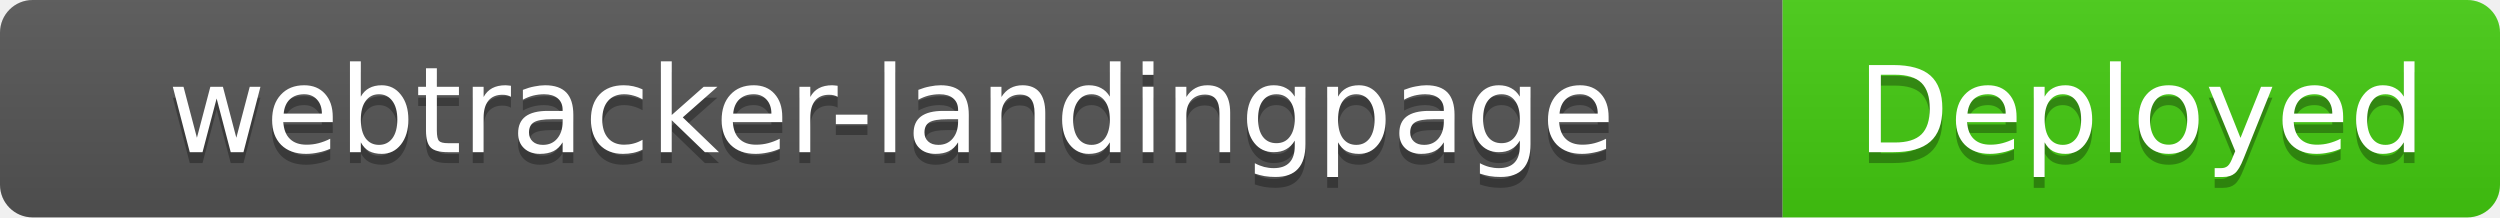
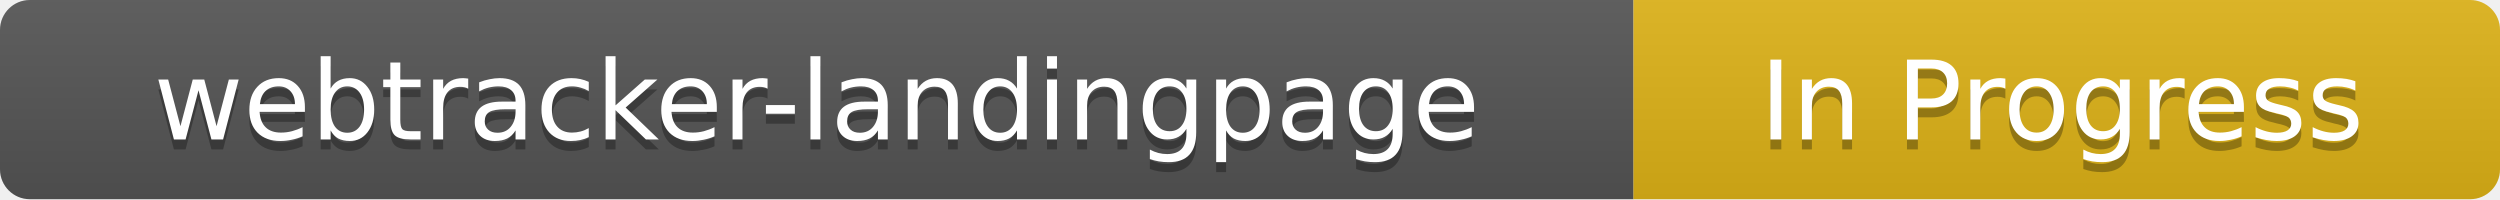
- <svg xmlns="http://www.w3.org/2000/svg" width="230" height="20">
+ <svg xmlns="http://www.w3.org/2000/svg" width="251" height="20">
  <linearGradient id="a" x2="0" y2="100%">
    <stop offset="0" stop-color="#bbb" stop-opacity=".1" />
    <stop offset="1" stop-opacity=".1" />
  </linearGradient>
  <clipPath id="r">
-     <rect width="230" height="20" rx="3" fill="#fff" />
+     <rect width="251" height="20" rx="3" fill="#fff" />
  </clipPath>
  <g clip-path="url(#r)">
    <rect width="164" height="20" fill="#555" />
-     <rect x="164" width="66" height="20" fill="#4c1" />
-     <rect width="230" height="20" fill="url(#a)" />
+     <rect x="164" width="87" height="20" fill="#dfb317" />
+     <rect width="251" height="20" fill="url(#a)" />
  </g>
  <g fill="#fff" text-anchor="middle" font-family="Verdana,Geneva,DejaVu Sans,sans-serif" font-size="11">
    <text x="82" y="15" fill="#010101" fill-opacity=".3">webtracker-landingpage</text>
    <text x="82" y="14">webtracker-landingpage</text>
-     <text x="197" y="15" fill="#010101" fill-opacity=".3">Deployed</text>
-     <text x="197" y="14">Deployed</text>
+     <text x="207" y="15" fill="#010101" fill-opacity=".3">In Progress</text>
+     <text x="207" y="14">In Progress</text>
  </g>
</svg>
